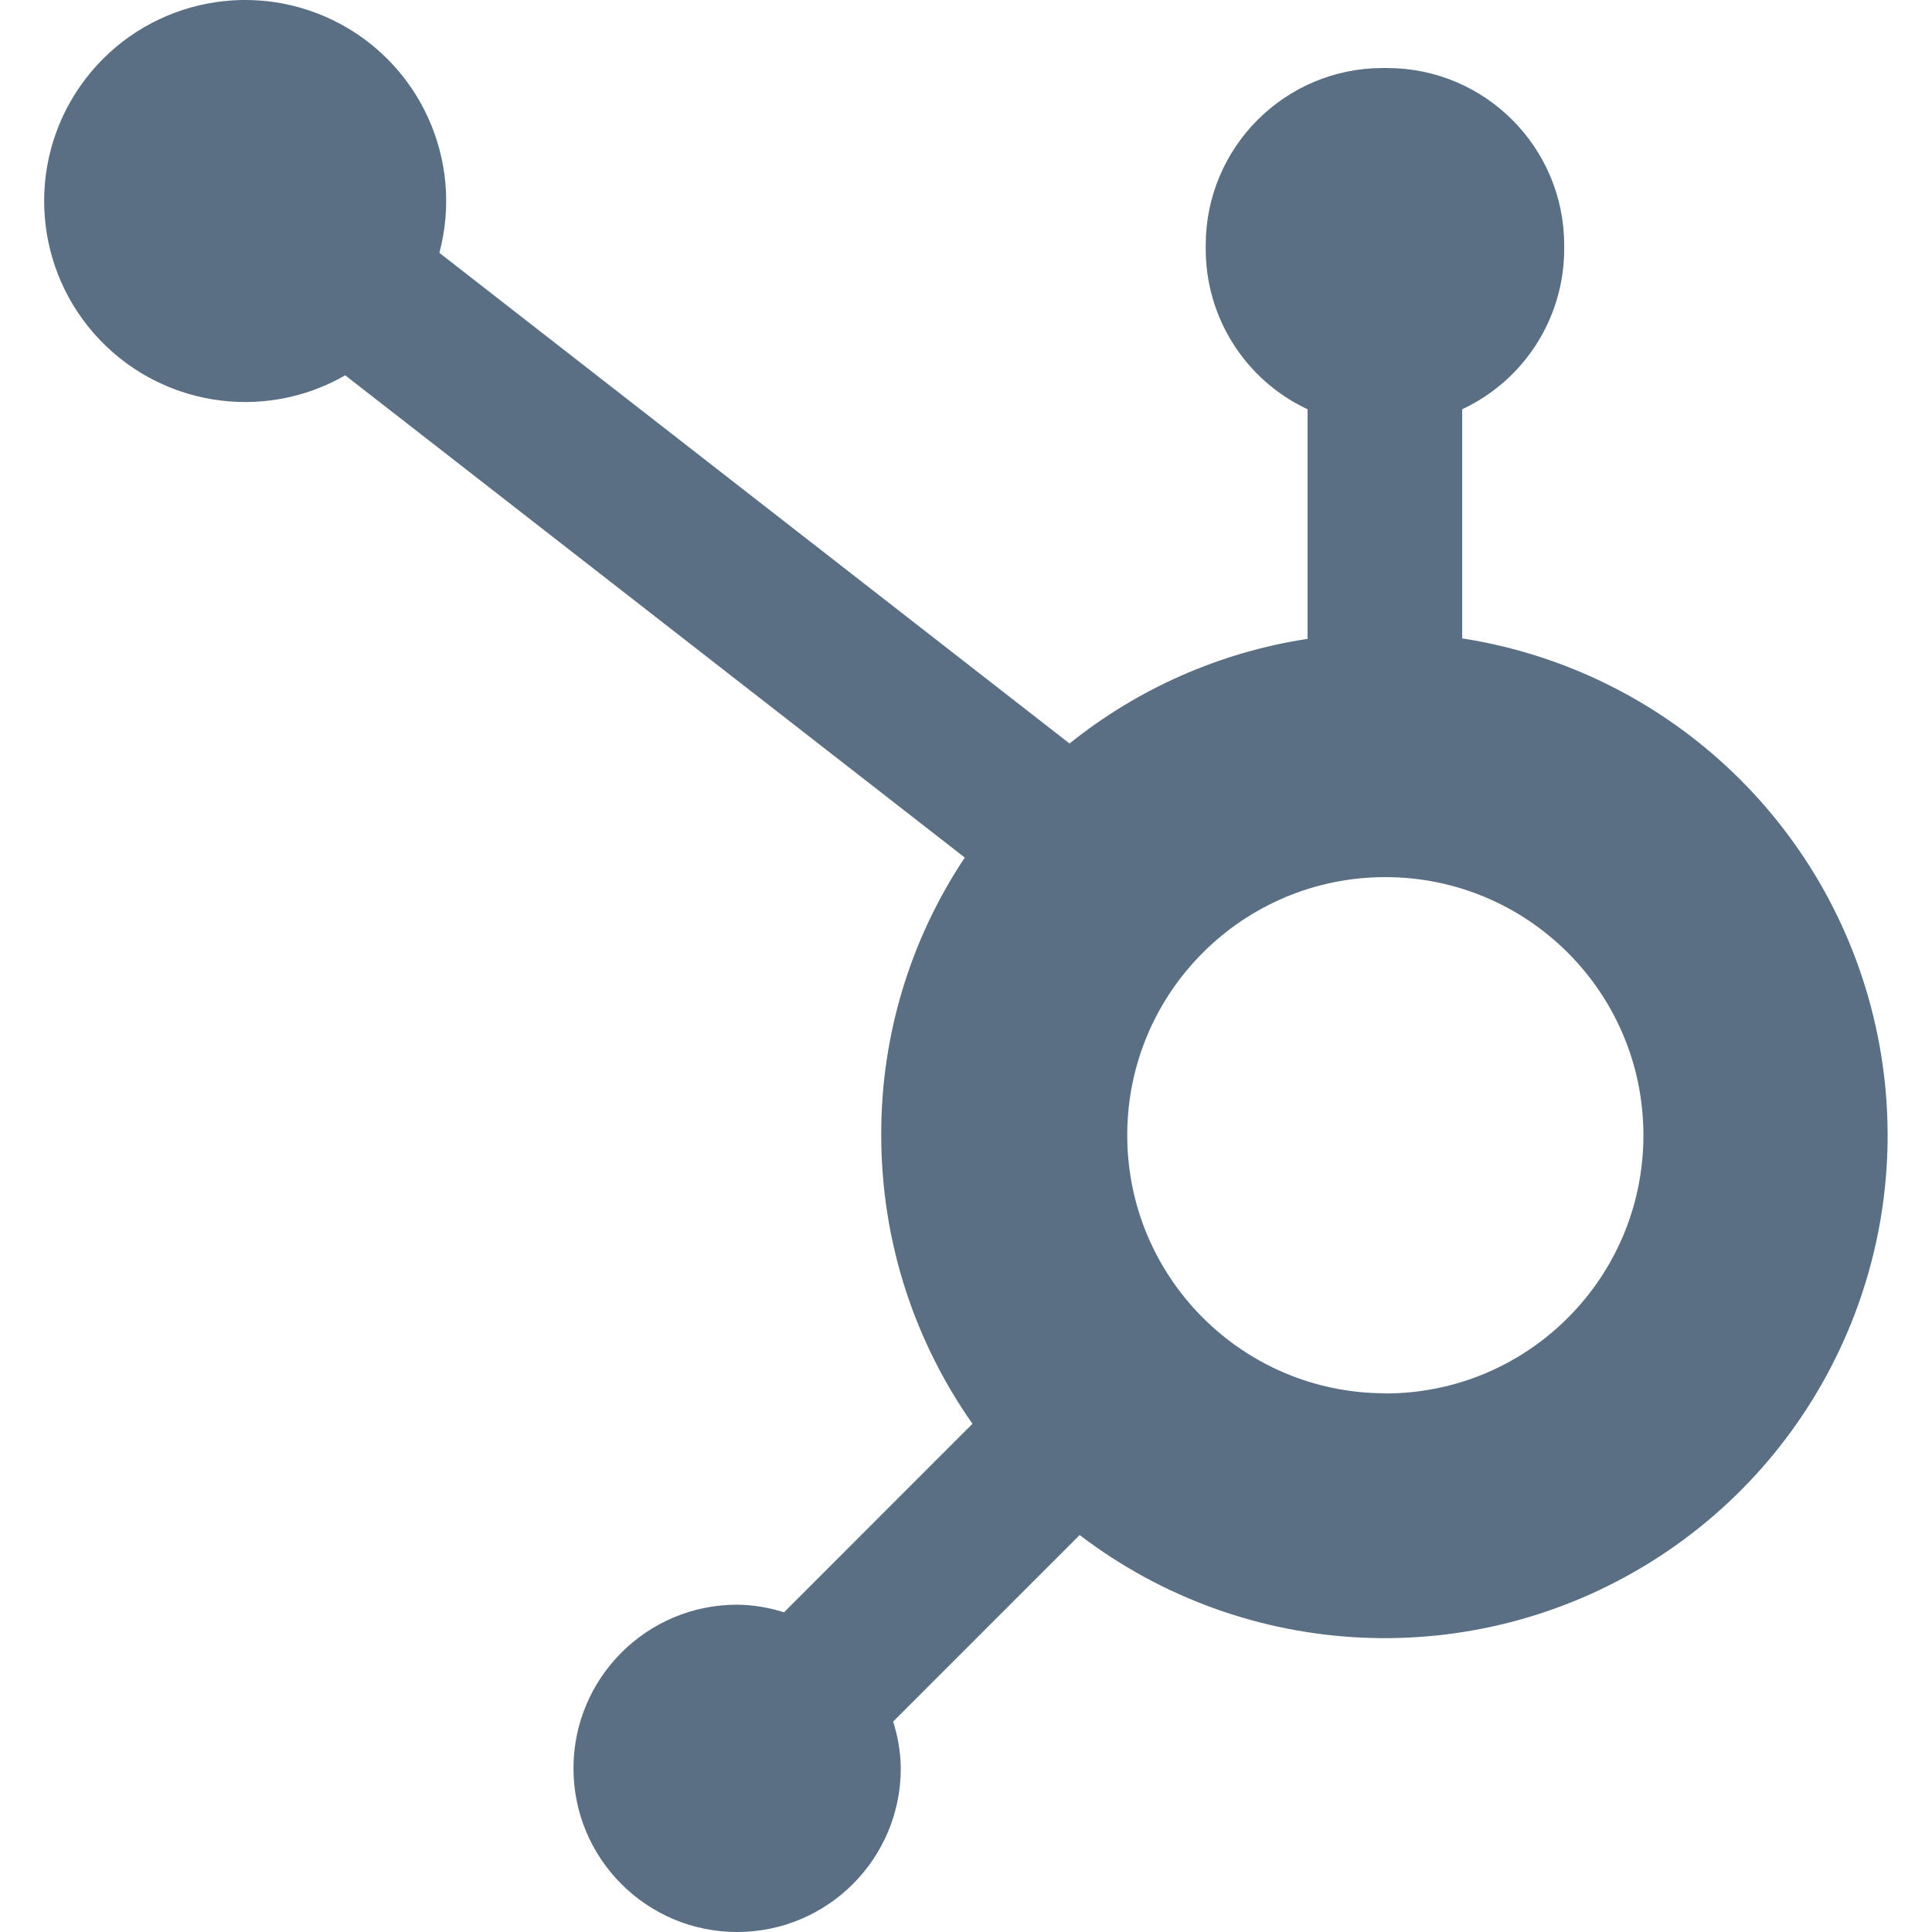
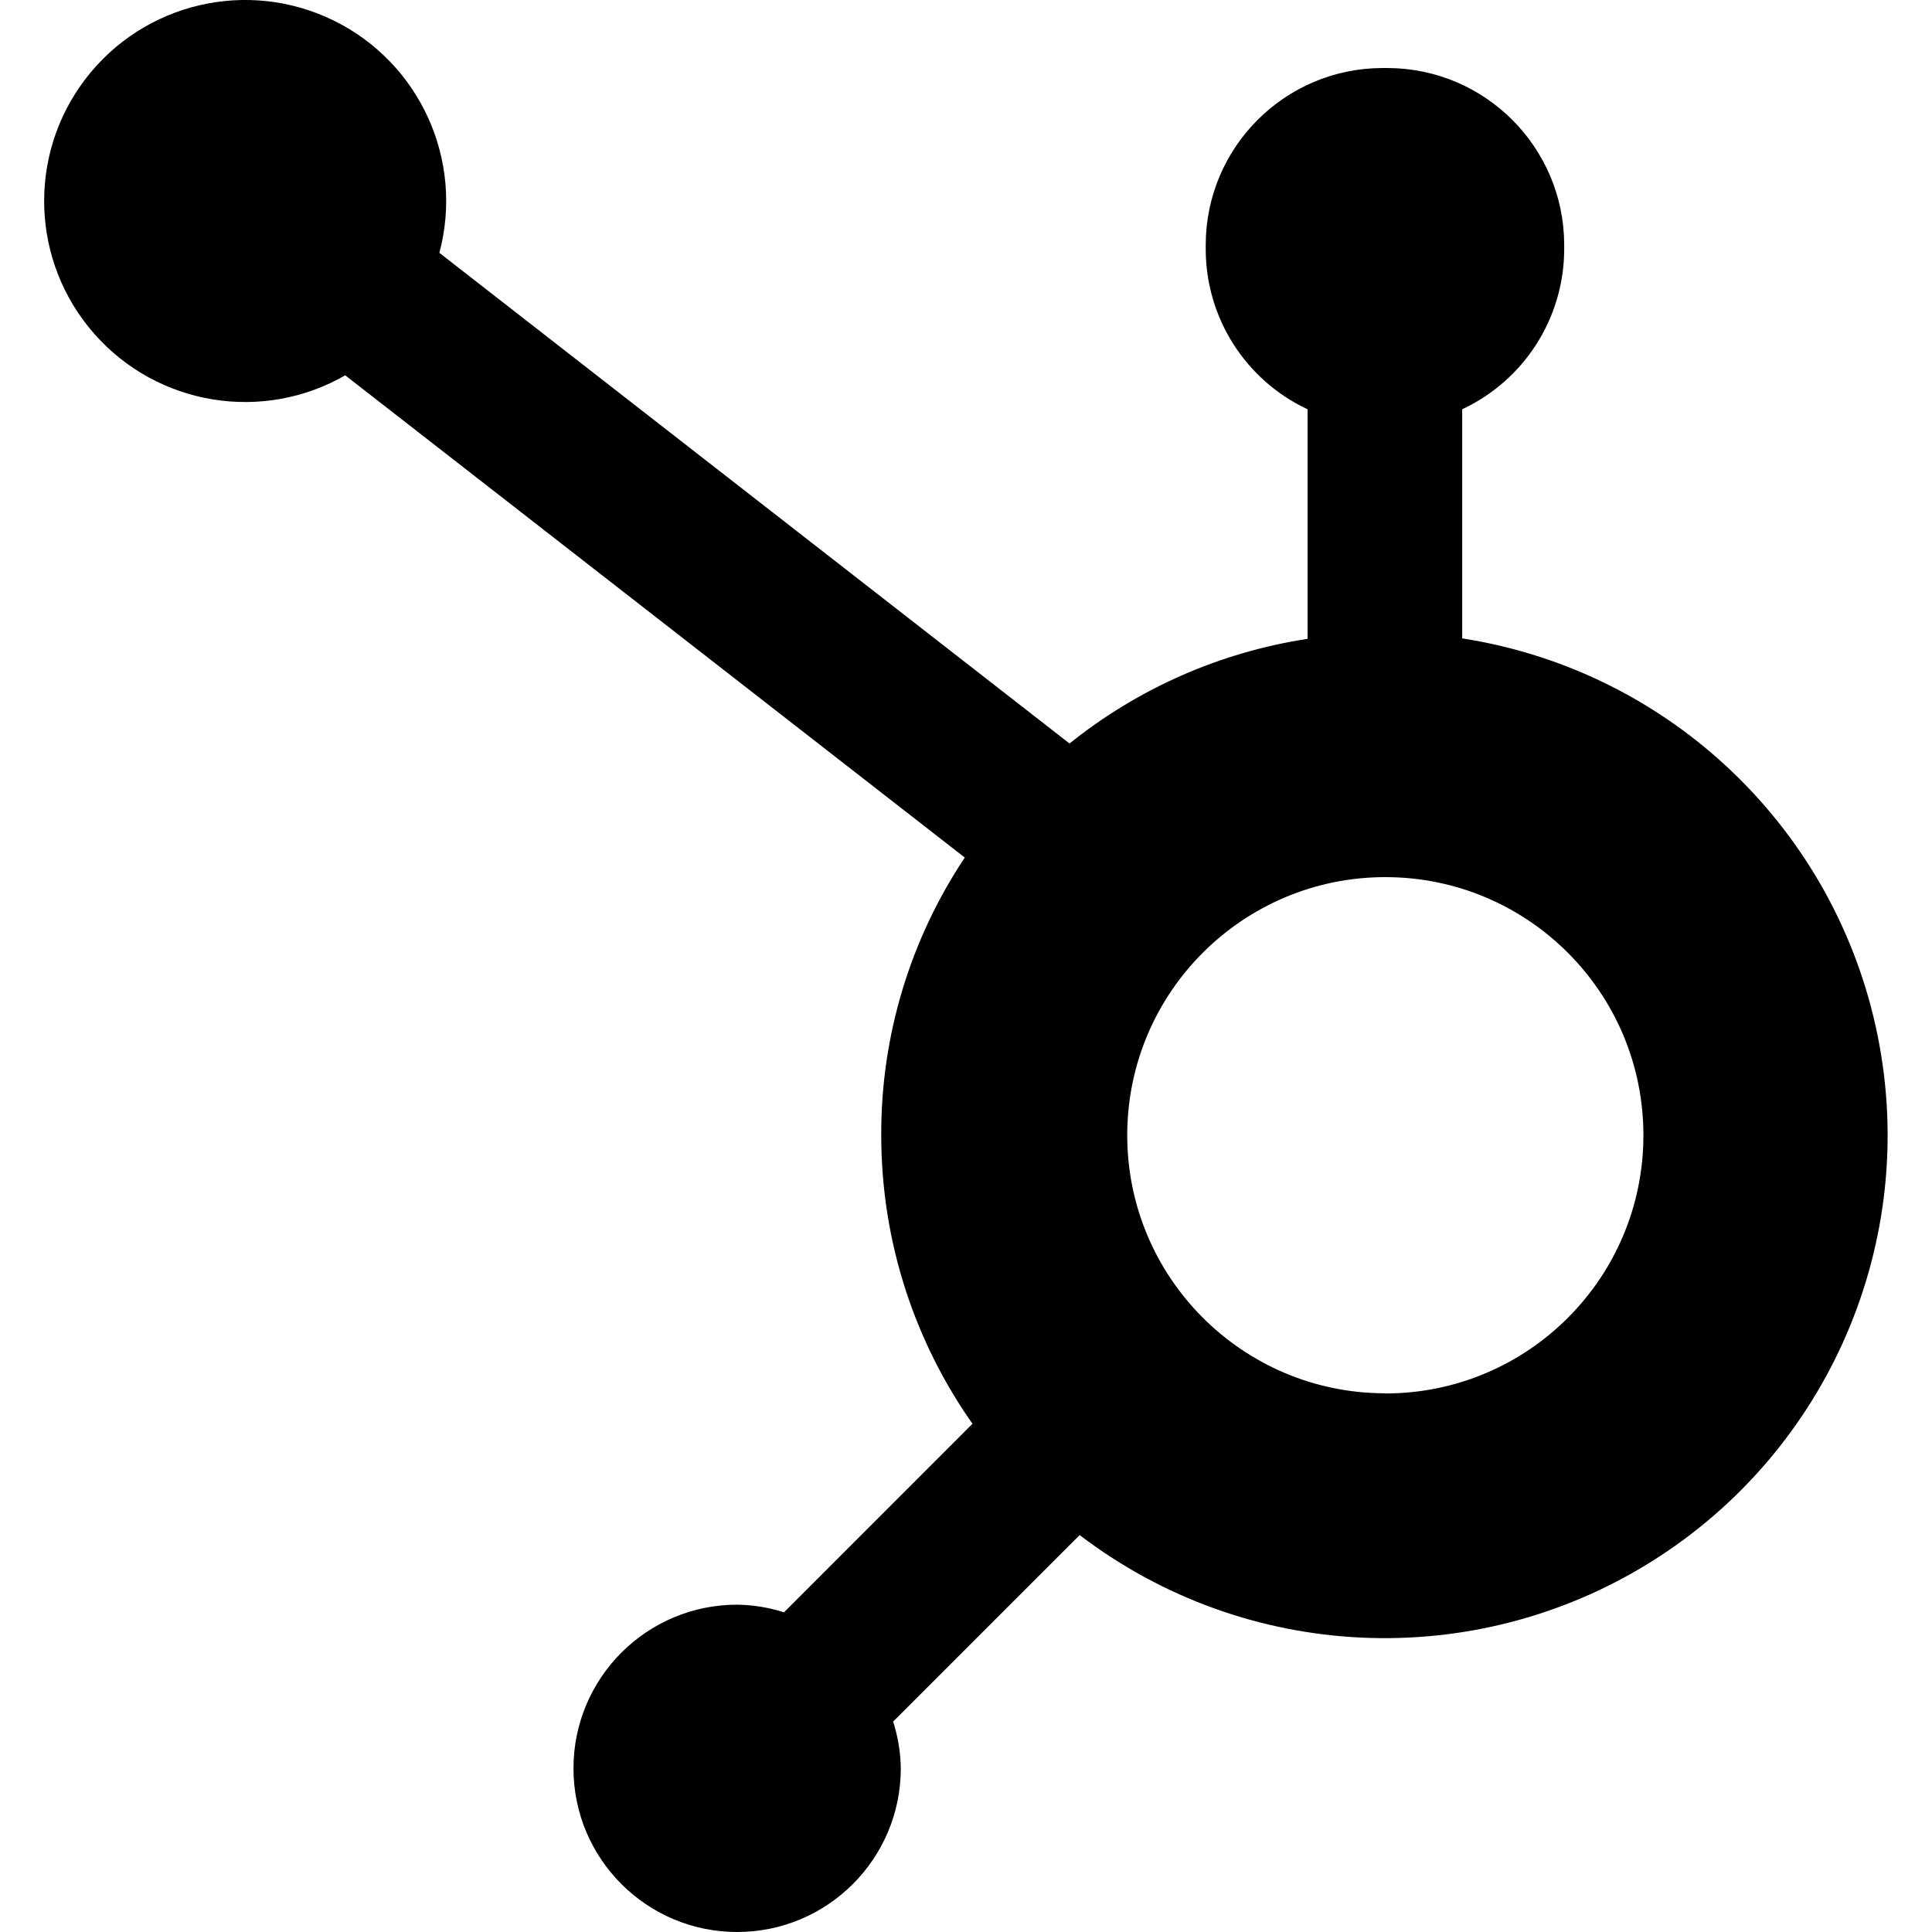
- <svg xmlns="http://www.w3.org/2000/svg" viewBox="0 0 24 24" fill="#5A6F83" aria-hidden="true">
+ <svg xmlns="http://www.w3.org/2000/svg" viewBox="0 0 24 24" fill="#000000" aria-hidden="true">
  <path d="M18.164 7.93V5.084a2.198 2.198 0 001.267-1.978v-.067A2.2 2.2 0 0017.238.845h-.067a2.2 2.2 0 00-2.193 2.193v.067a2.196 2.196 0 001.252 1.973l.013.006v2.852a6.22 6.22 0 00-2.969 1.31l.012-.01-7.828-6.095A2.497 2.497 0 104.3 4.656l-.012.006 7.697 5.991a6.176 6.176 0 00-1.038 3.446c0 1.343.425 2.588 1.147 3.607l-.013-.02-2.342 2.343a1.968 1.968 0 00-.58-.095h-.002a2.033 2.033 0 102.033 2.033 1.978 1.978 0 00-.1-.595l.005.014 2.317-2.317a6.247 6.247 0 104.782-11.134l-.036-.005zm-.964 9.378a3.206 3.206 0 113.215-3.207v.002a3.206 3.206 0 01-3.207 3.207z" />
</svg>
